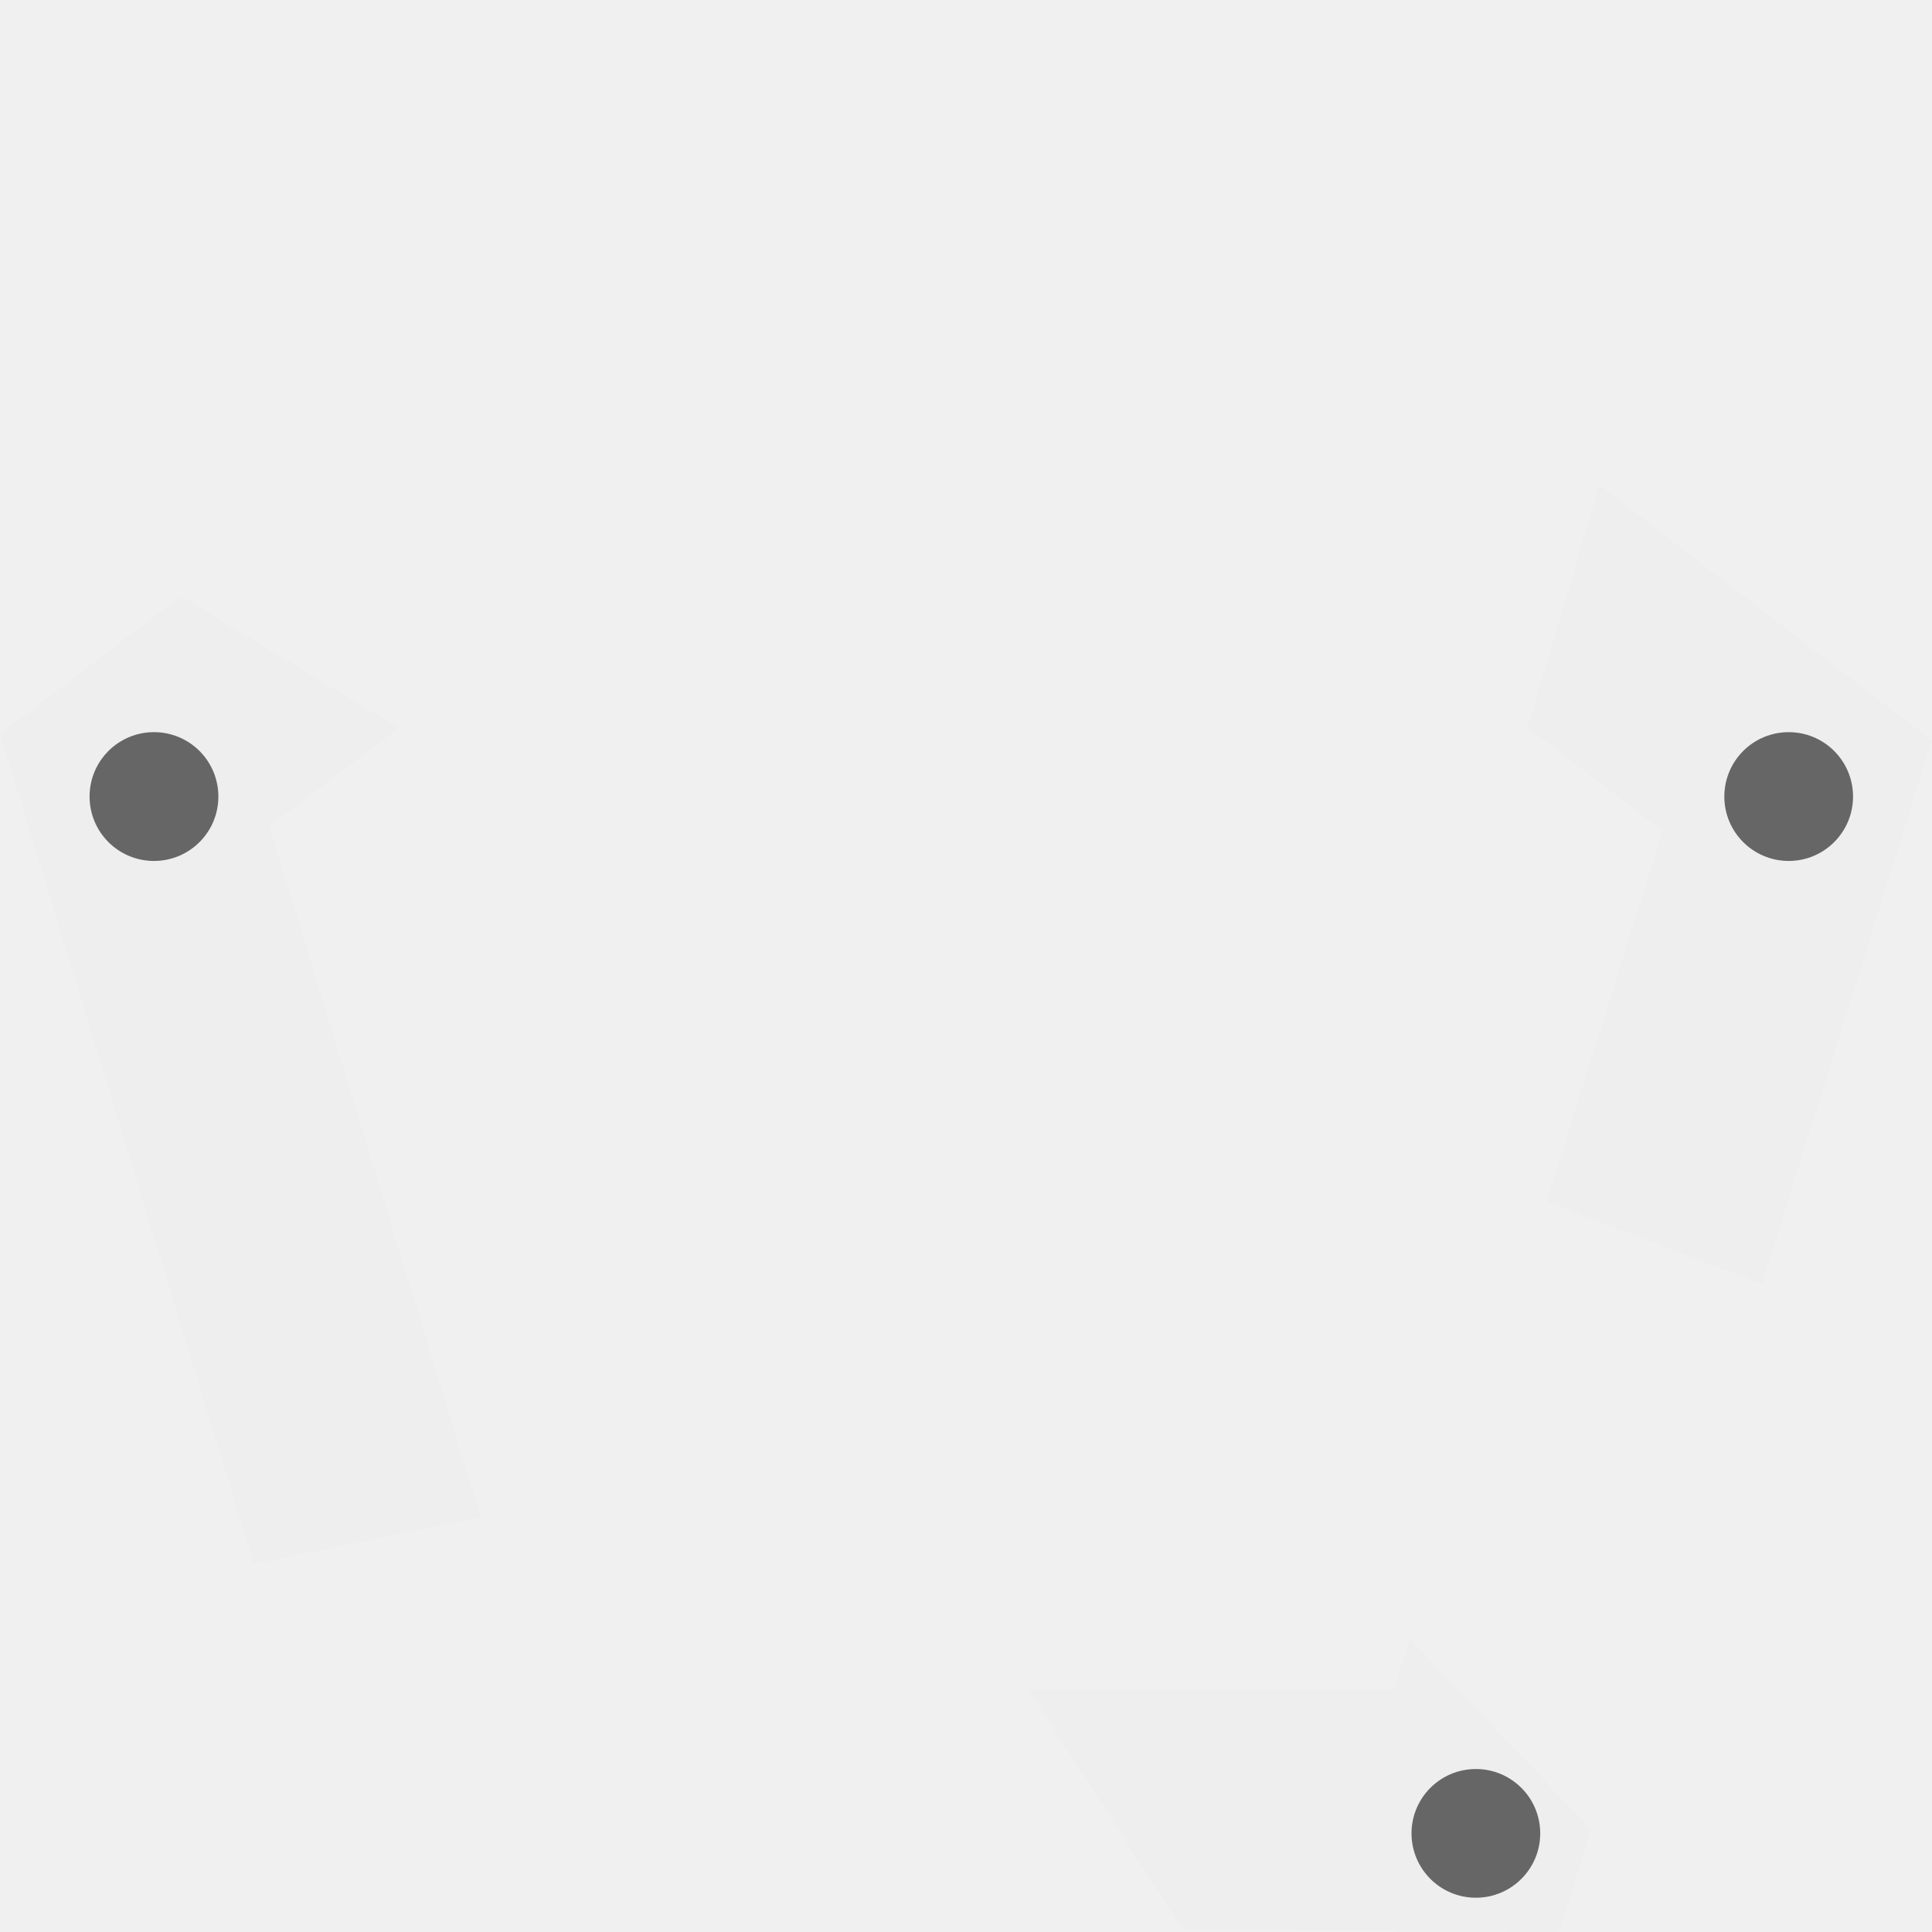
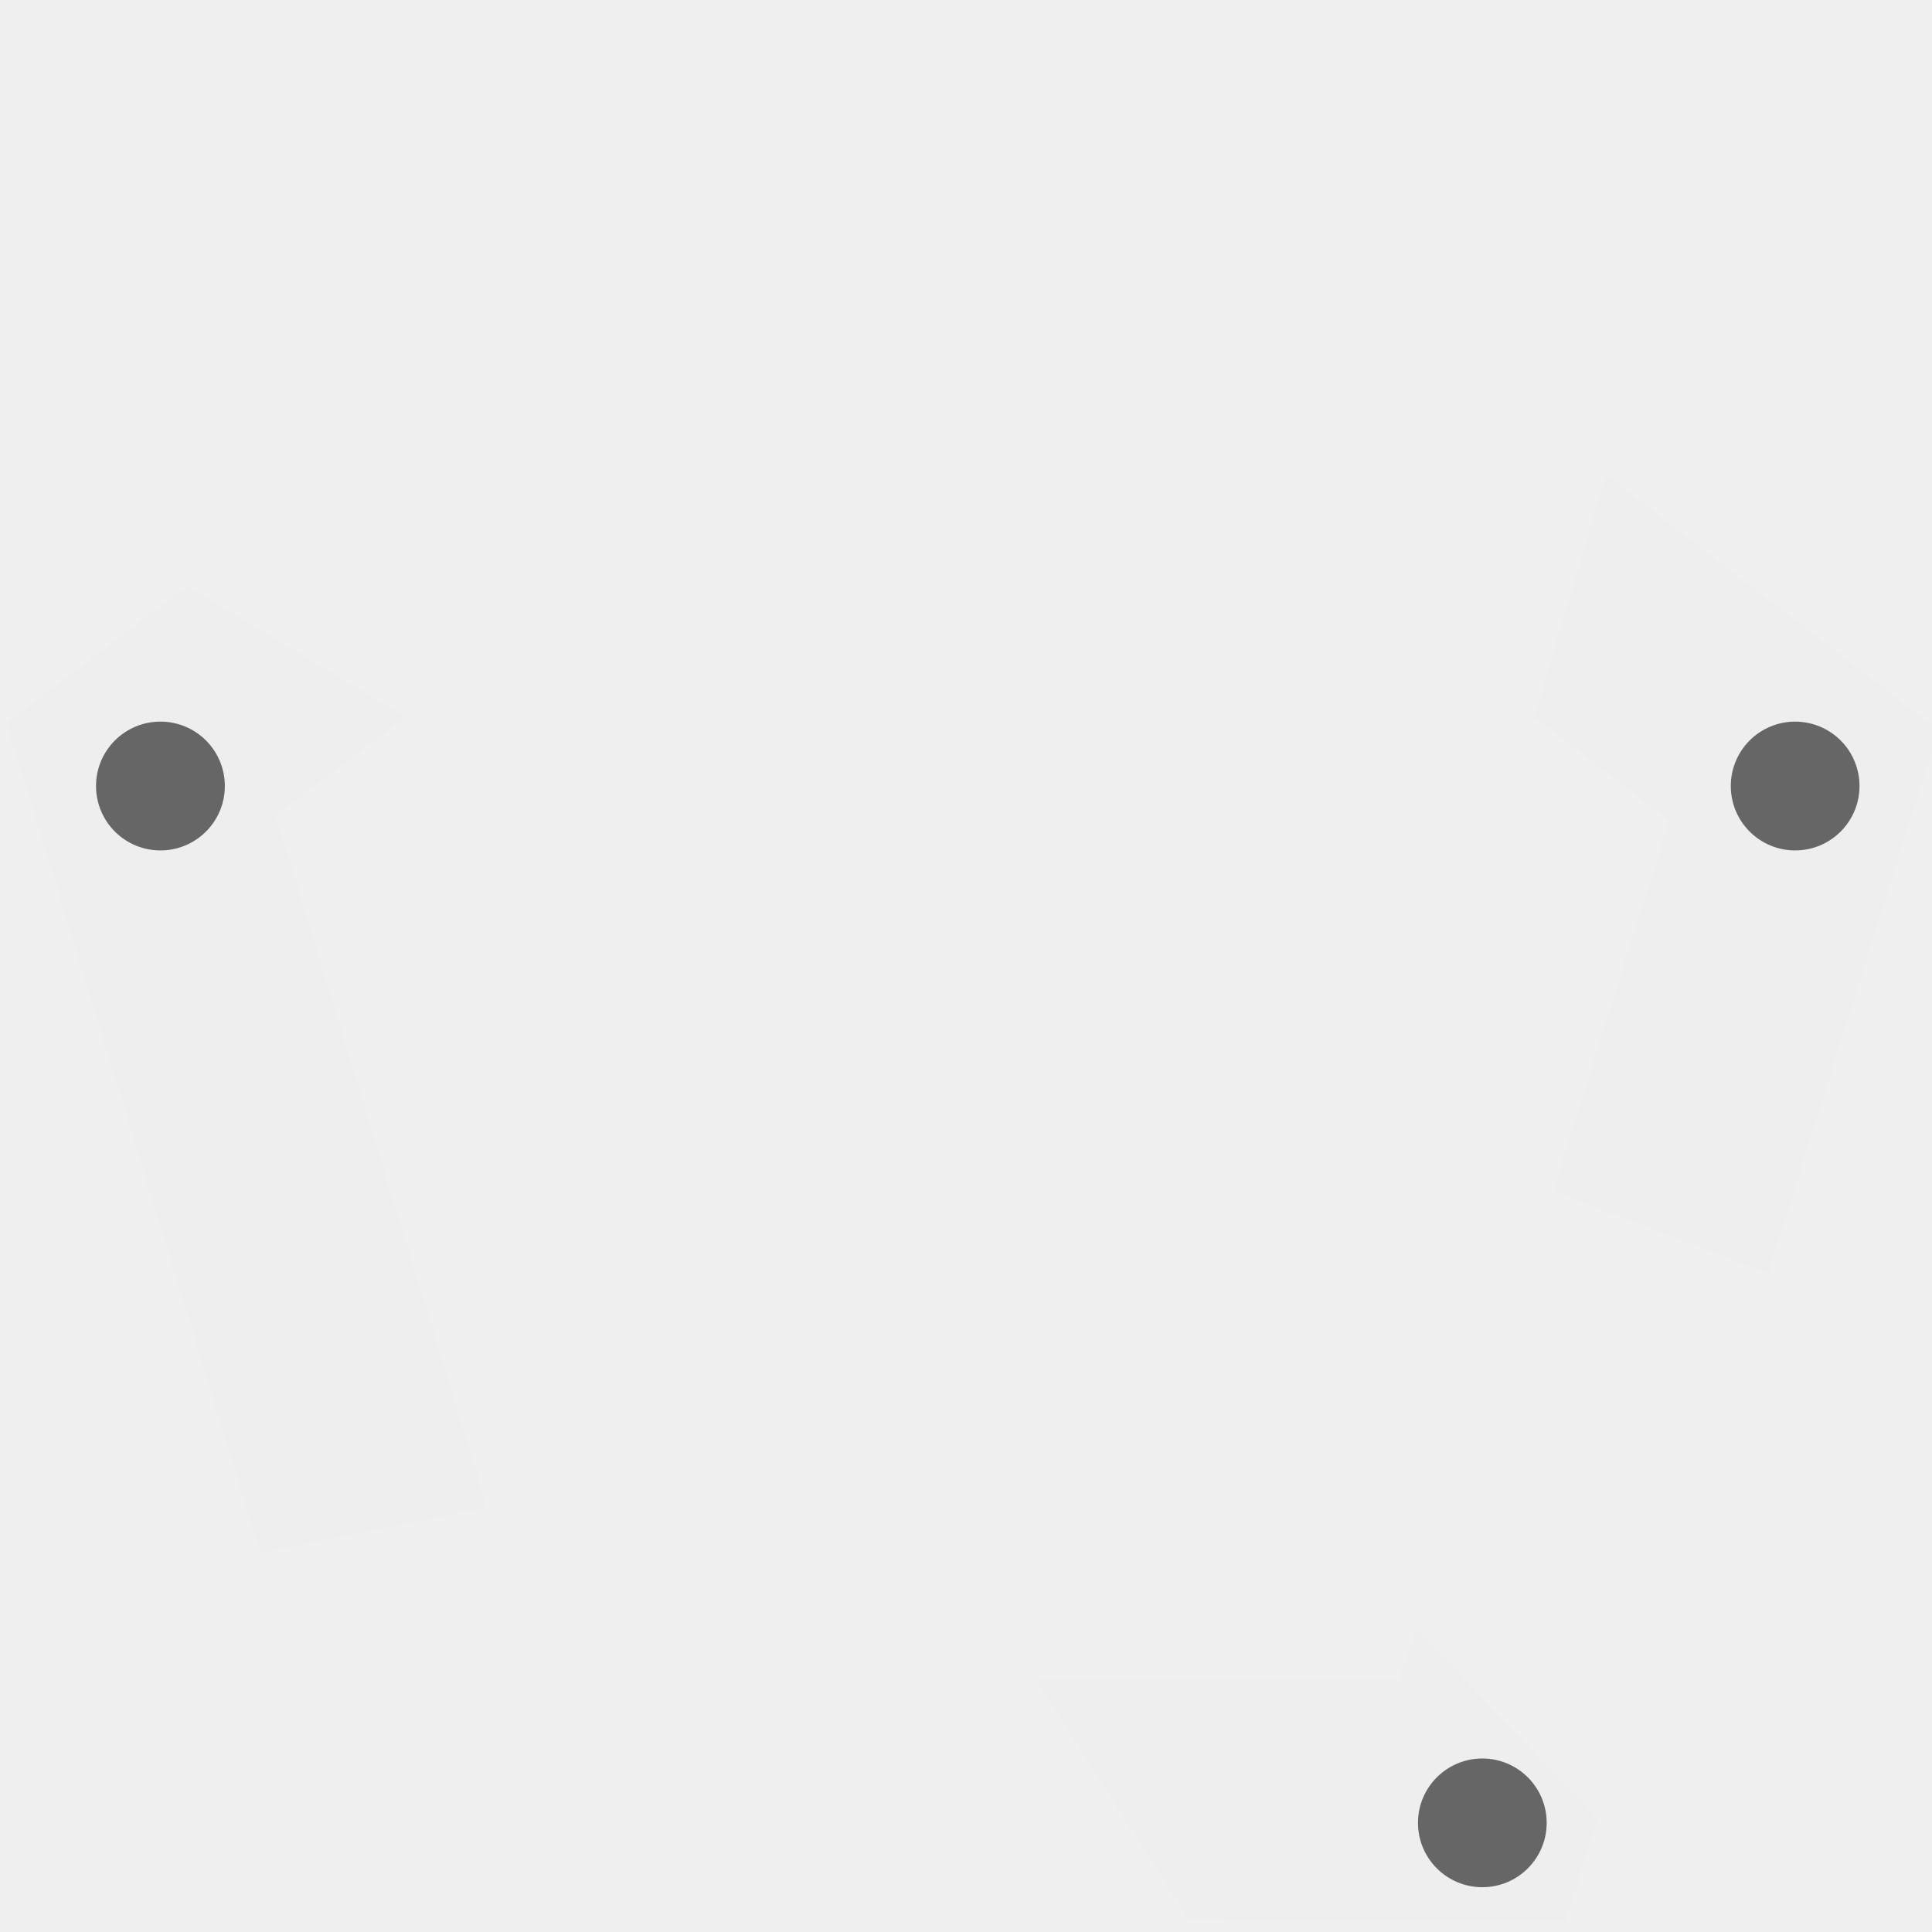
- <svg xmlns="http://www.w3.org/2000/svg" width="19.844mm" height="19.844mm" viewBox="0 0 19.844 19.844" version="1.1" id="svg1">
+ <svg xmlns="http://www.w3.org/2000/svg" width="70" height="70" viewBox="0 0 18.521 18.521" version="1.1" id="svg1">
  <defs id="defs1" />
-   <g id="layer1">
+   <g id="layer1" transform="matrix(0.9333333,0,0,0.9333333,0.06187187,-0.1009613)">
    <path d="m 14.479,16.834 -0.165,0.527 -3.754,-0.014 1.593,2.483 3.859,0.014 0.33,-1.054 z m 0.681,1.336 a 0.661,0.661 0 0 1 0.661,0.661 0.661,0.661 0 0 1 -0.661,0.661 0.661,0.661 0 0 1 -0.661,-0.661 0.661,0.661 0 0 1 0.661,-0.661 z" style="fill:#eeeeee;stroke:#ffffff;stroke-width:0" id="path8" />
    <path d="m 16.428,4.982 -0.737,2.489 1.386,1.066 -1.192,3.805 2.211,0.847 1.748,-5.581 z m 1.944,2.538 a 0.661,0.661 0 0 1 0.661,0.661 0.661,0.661 0 0 1 -0.661,0.661 0.661,0.661 0 0 1 -0.661,-0.661 0.661,0.661 0 0 1 0.661,-0.661 z" style="fill:#eeeeee;stroke:#ffffff;stroke-width:0" id="path6" />
    <path d="M 2.607,16.064 4.938,15.586 2.767,8.483 4.099,7.475 1.86,6.126 0,7.534 Z M 1.582,7.52 A 0.661,0.661 0 0 1 2.243,8.182 0.661,0.661 0 0 1 1.582,8.843 0.661,0.661 0 0 1 0.92,8.182 0.661,0.661 0 0 1 1.582,7.52 Z" style="fill:#eeeeee;stroke:#ffffff;stroke-width:0" id="path4" />
    <path d="m 15.159,18.17 a 0.661,0.661 0 0 0 -0.661,0.661 0.661,0.661 0 0 0 0.661,0.661 0.661,0.661 0 0 0 0.661,-0.661 0.661,0.661 0 0 0 -0.661,-0.661 z" style="fill:#666666;fill-rule:evenodd;stroke-width:0.067" id="path9" />
    <path d="M 1.582,7.52 A 0.661,0.661 0 0 0 0.92,8.182 0.661,0.661 0 0 0 1.582,8.843 0.661,0.661 0 0 0 2.243,8.182 0.661,0.661 0 0 0 1.582,7.52 Z" style="fill:#666666;fill-rule:evenodd;stroke-width:0.067" id="path5" />
    <path d="M 18.372,7.52 A 0.661,0.661 0 0 0 17.711,8.182 0.661,0.661 0 0 0 18.372,8.843 0.661,0.661 0 0 0 19.033,8.182 0.661,0.661 0 0 0 18.372,7.52 Z" style="fill:#666666;fill-rule:evenodd;stroke-width:0.067" id="path7" />
  </g>
</svg>
